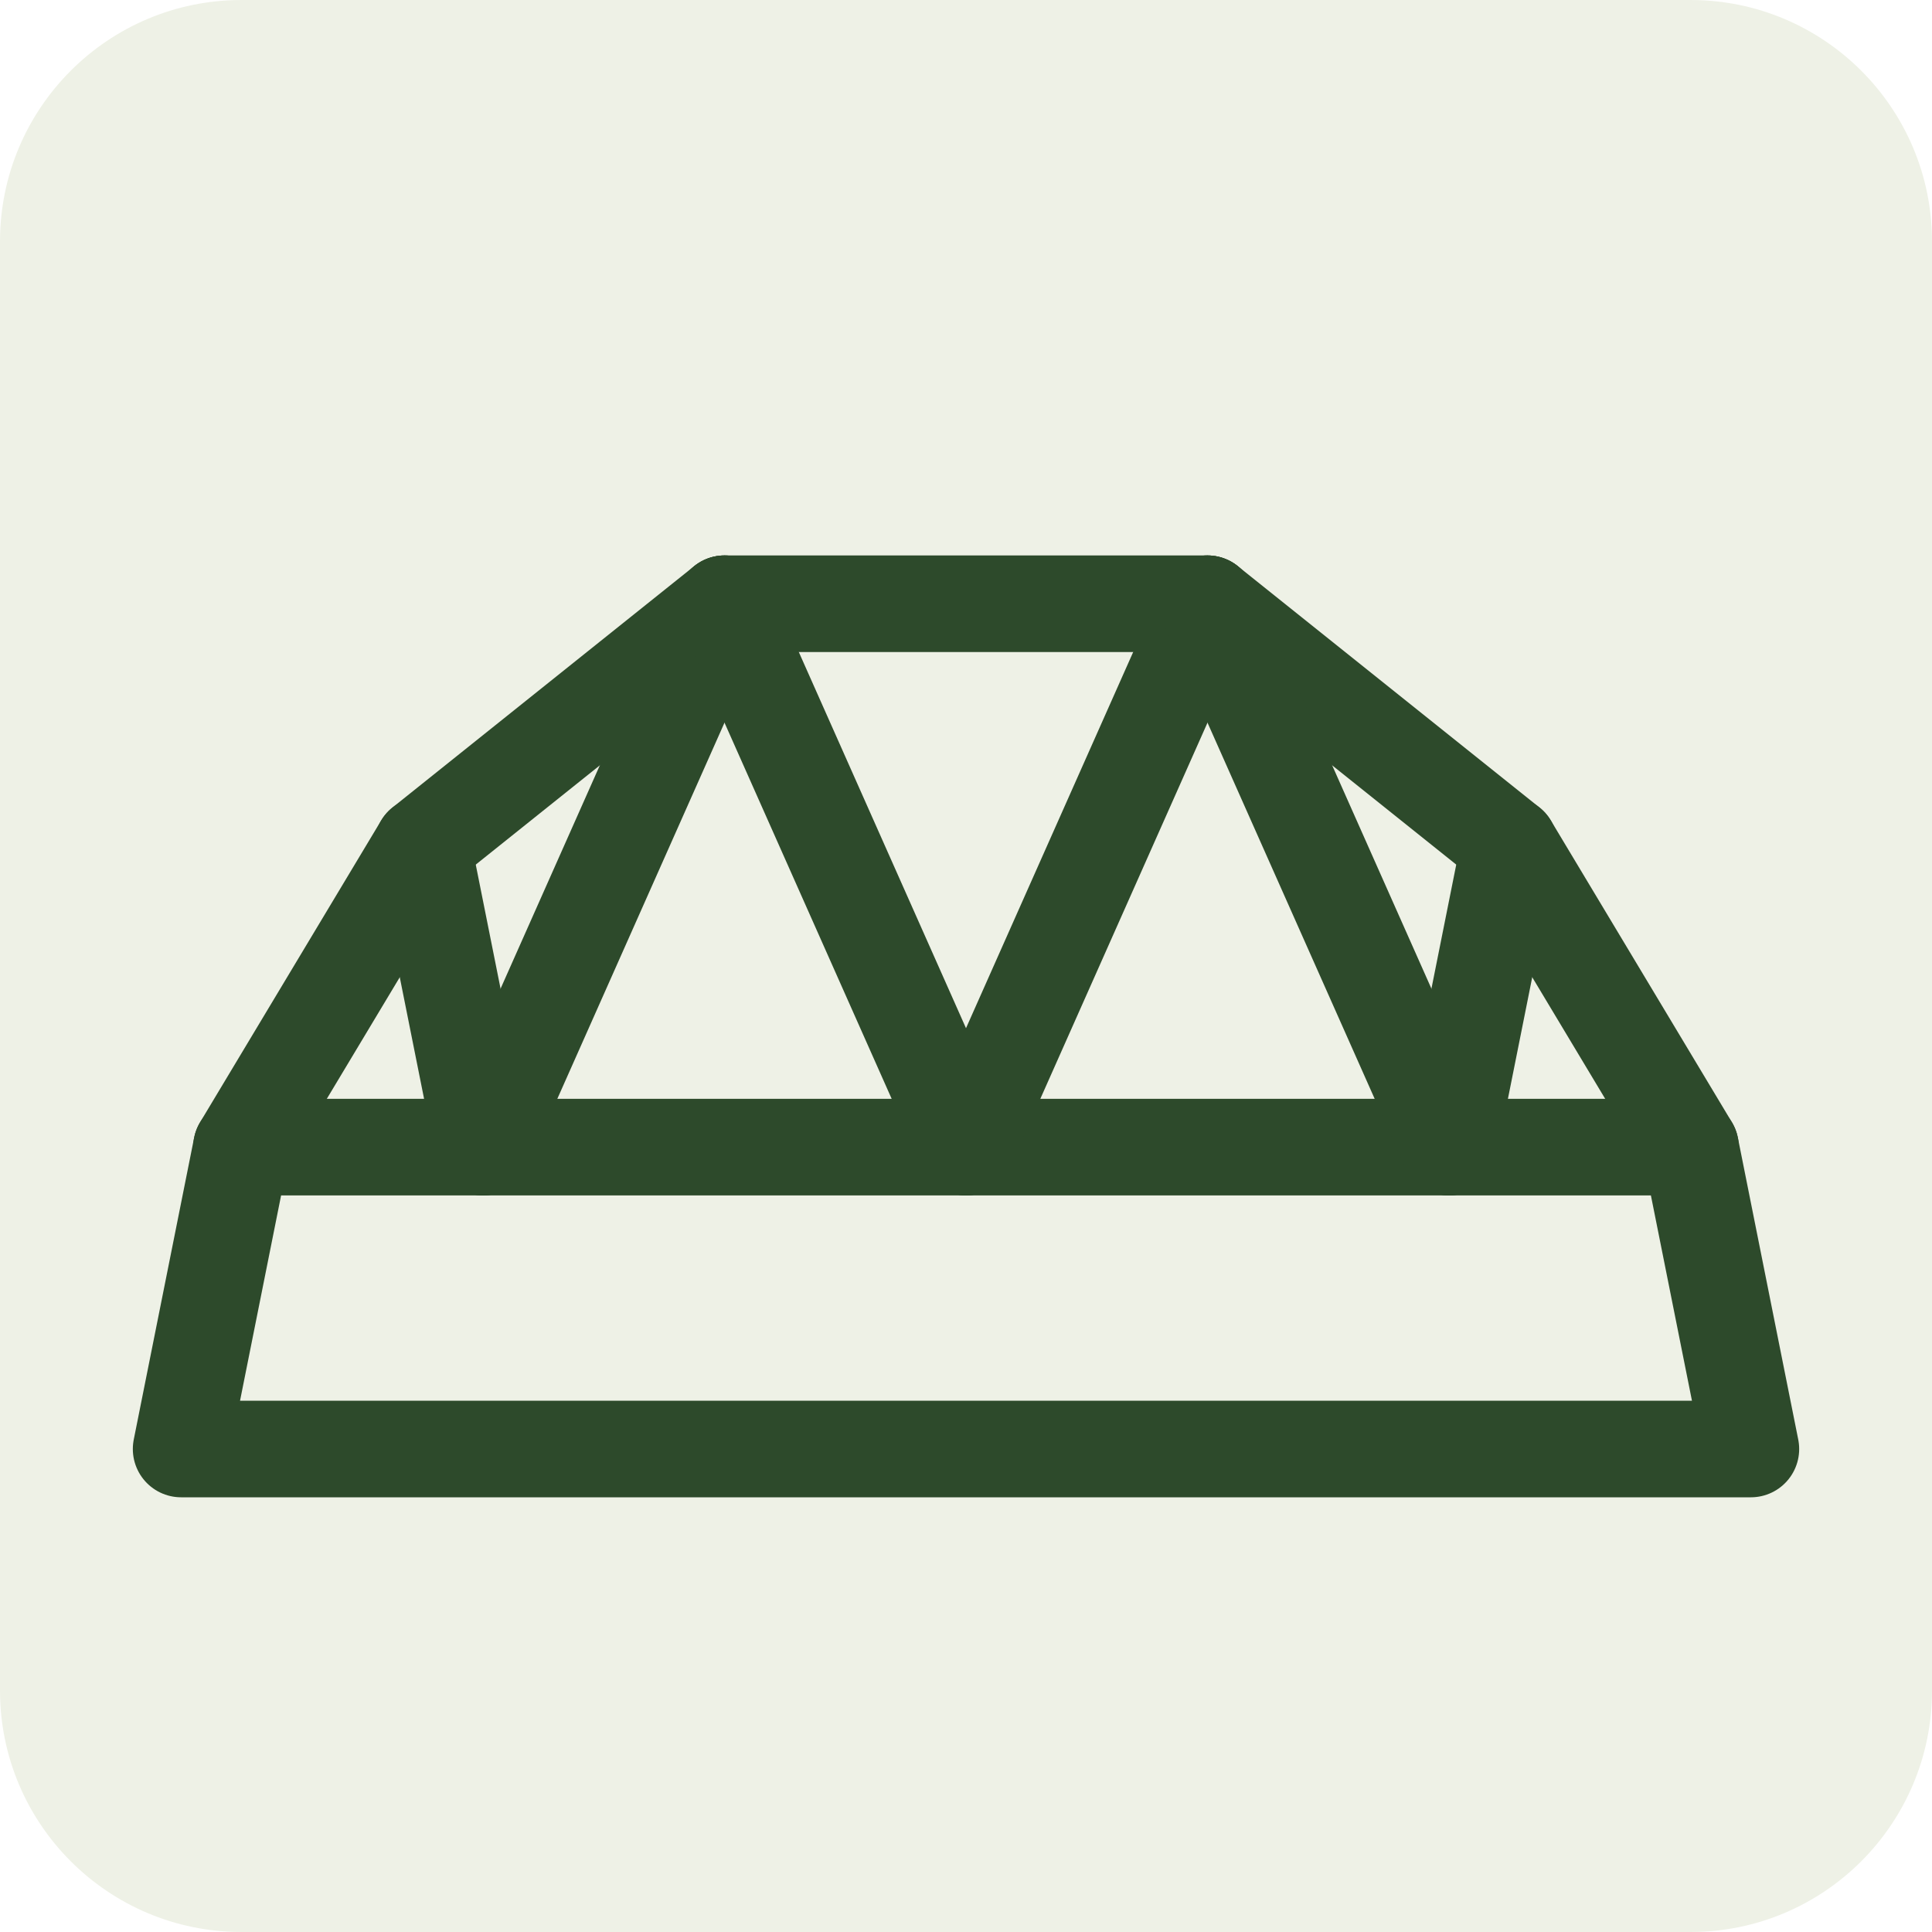
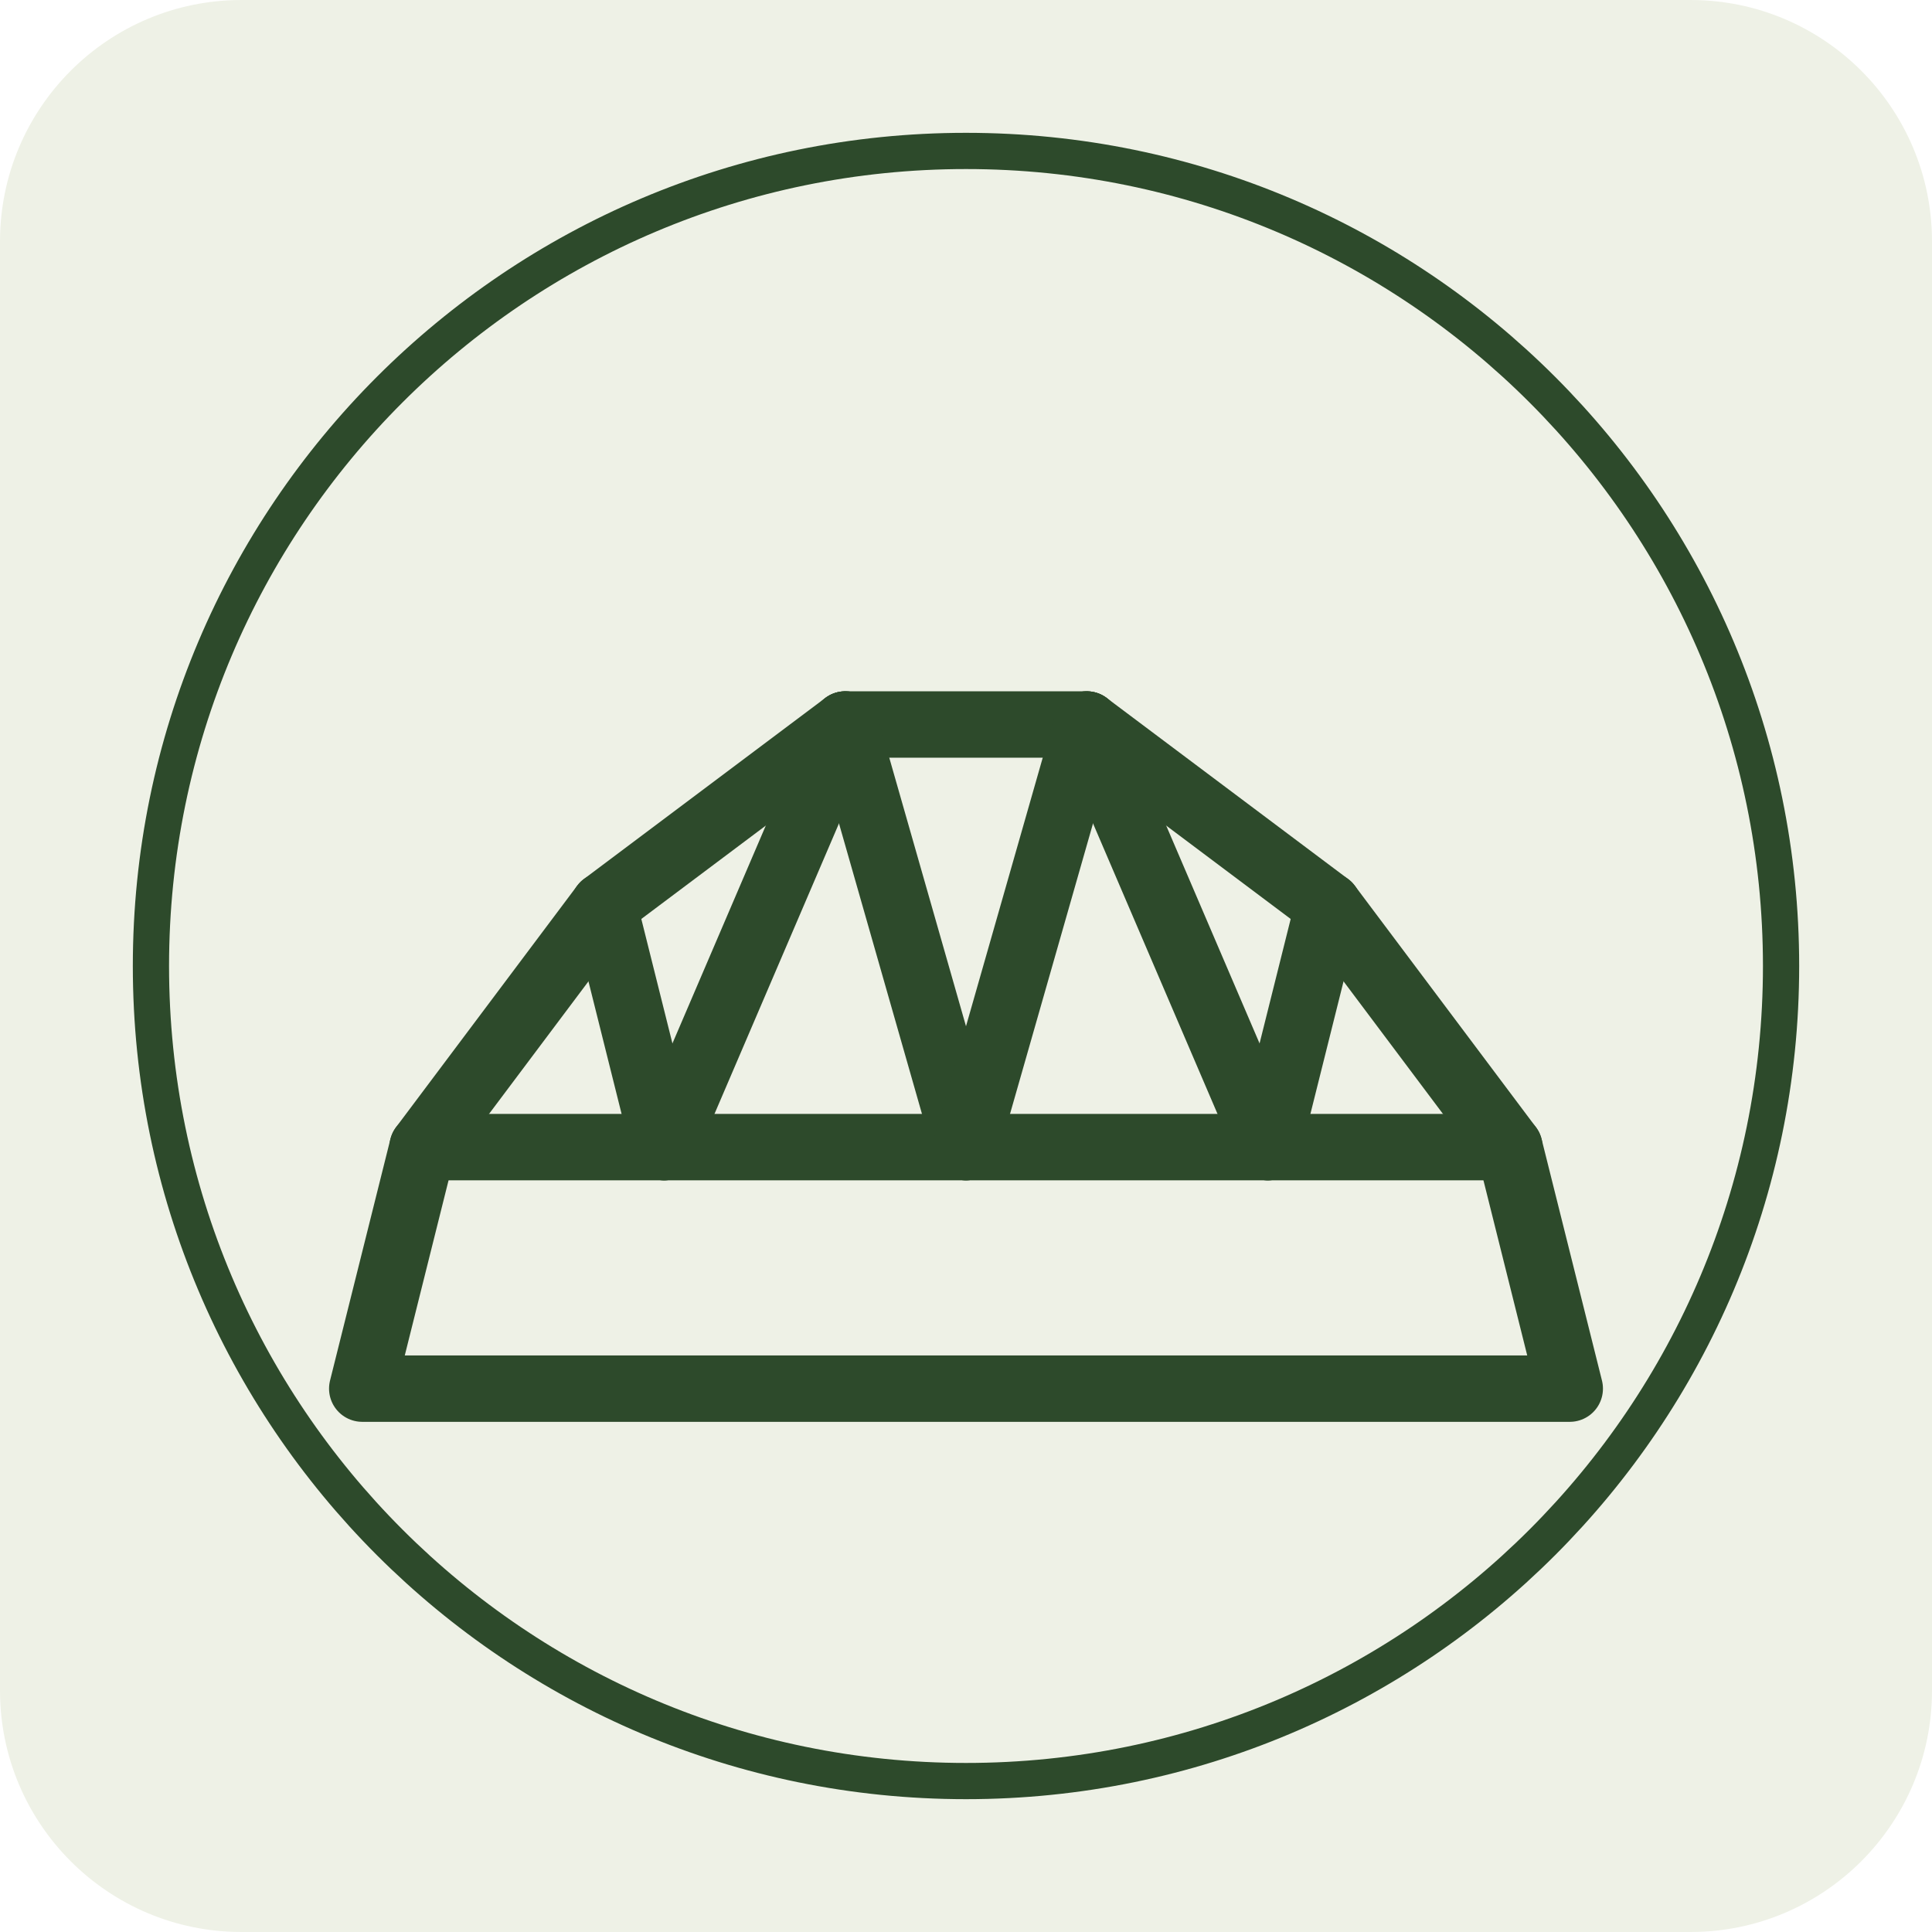
- <svg xmlns="http://www.w3.org/2000/svg" viewBox="0 0 32 32" fill="none" stroke="#2d4a2b" stroke-width="1.6" stroke-linecap="round" stroke-linejoin="round">
-   <rect width="32" height="32" fill="#eef1e6" rx="4" stroke="none" />
-   <path d="M 3 24 L 4 19 L 7 14 L 12 10 L 20 10 L 25 14 L 28 19 L 29 24 Z" />
-   <line x1="4" y1="19" x2="28" y2="19" />
-   <line x1="7" y1="14" x2="8" y2="19" />
-   <line x1="25" y1="14" x2="24" y2="19" />
-   <line x1="12" y1="10" x2="8" y2="19" />
-   <line x1="12" y1="10" x2="16" y2="19" />
-   <line x1="20" y1="10" x2="16" y2="19" />
-   <line x1="20" y1="10" x2="24" y2="19" />
+ <svg xmlns="http://www.w3.org/2000/svg" viewBox="0 0 32 32">
+   <rect width="32" height="32" fill="#eef1e6" rx="4" />
+   <circle cx="16" cy="16" r="13.5" fill="none" stroke="#2d4a2b" stroke-width="0.6" />
+   <g fill="none" stroke="#2d4a2b" stroke-width="1.1" stroke-linecap="round" stroke-linejoin="round">
+     <path d="M 6 23 L 7 19 L 10 15 L 14 12 L 18 12 L 22 15 L 25 19 L 26 23 Z" />
+     <line x1="7" y1="19" x2="25" y2="19" />
+     <line x1="10" y1="15" x2="11" y2="19" />
+     <line x1="22" y1="15" x2="21" y2="19" />
+     <line x1="14" y1="12" x2="11" y2="19" />
+     <line x1="14" y1="12" x2="16" y2="19" />
+     <line x1="18" y1="12" x2="16" y2="19" />
+     <line x1="18" y1="12" x2="21" y2="19" />
+   </g>
</svg>
